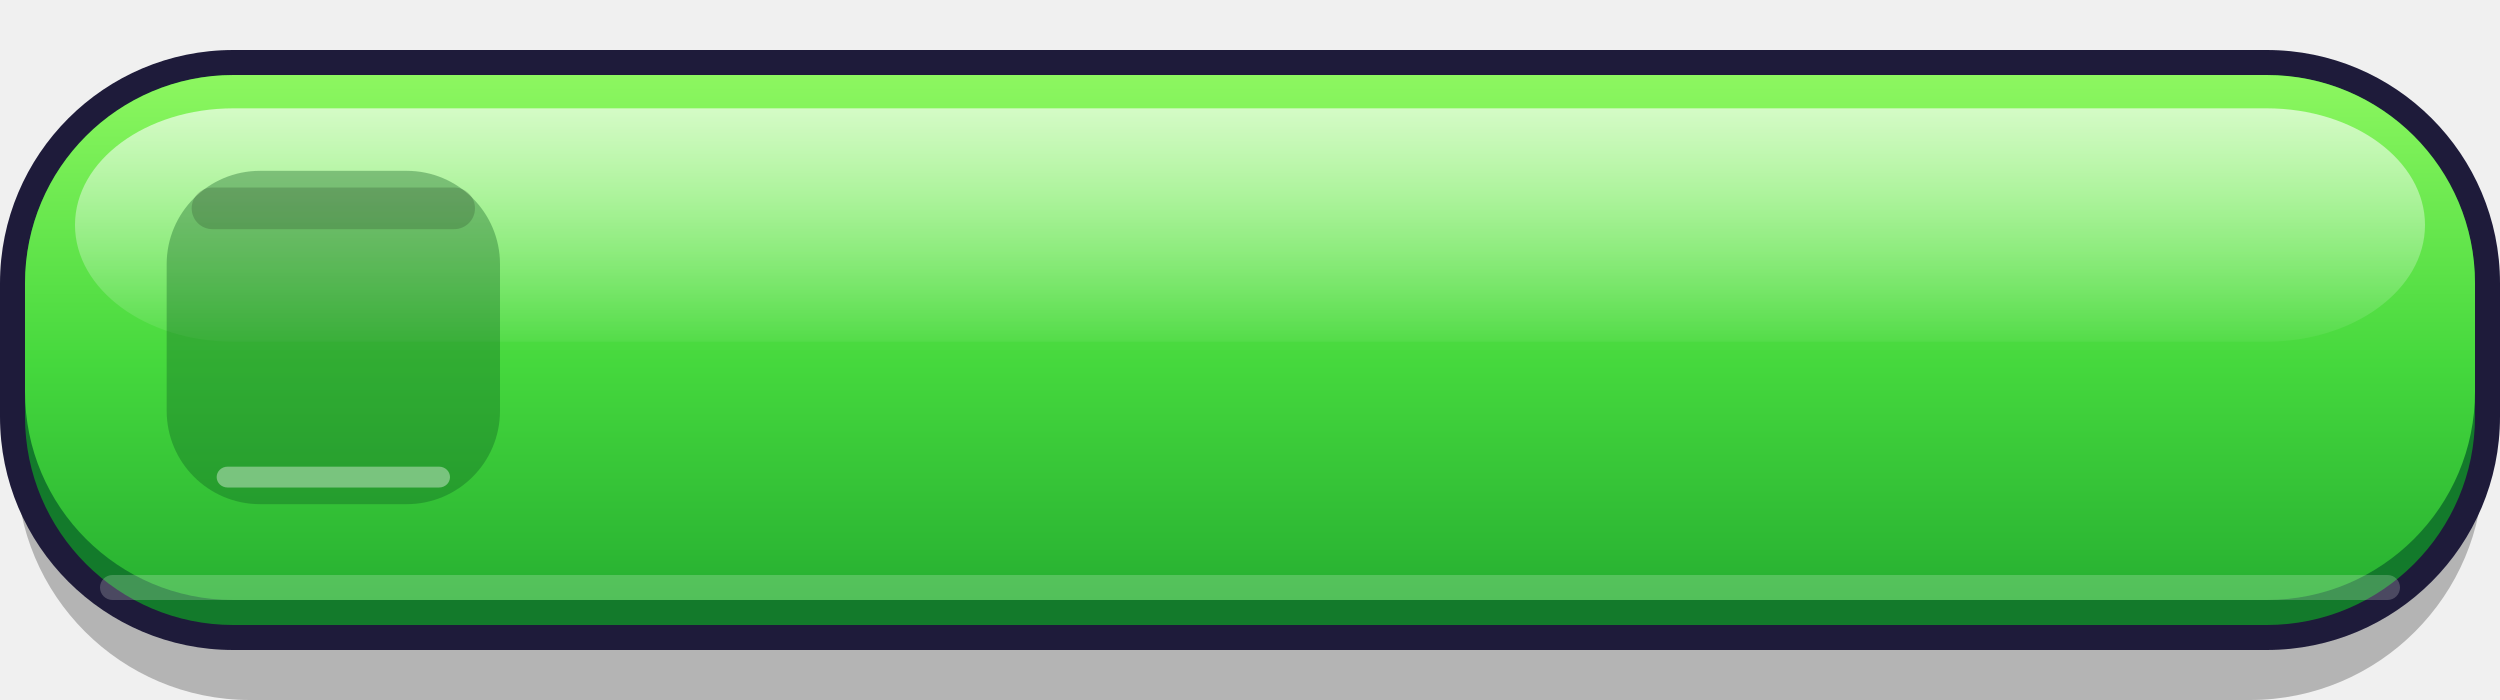
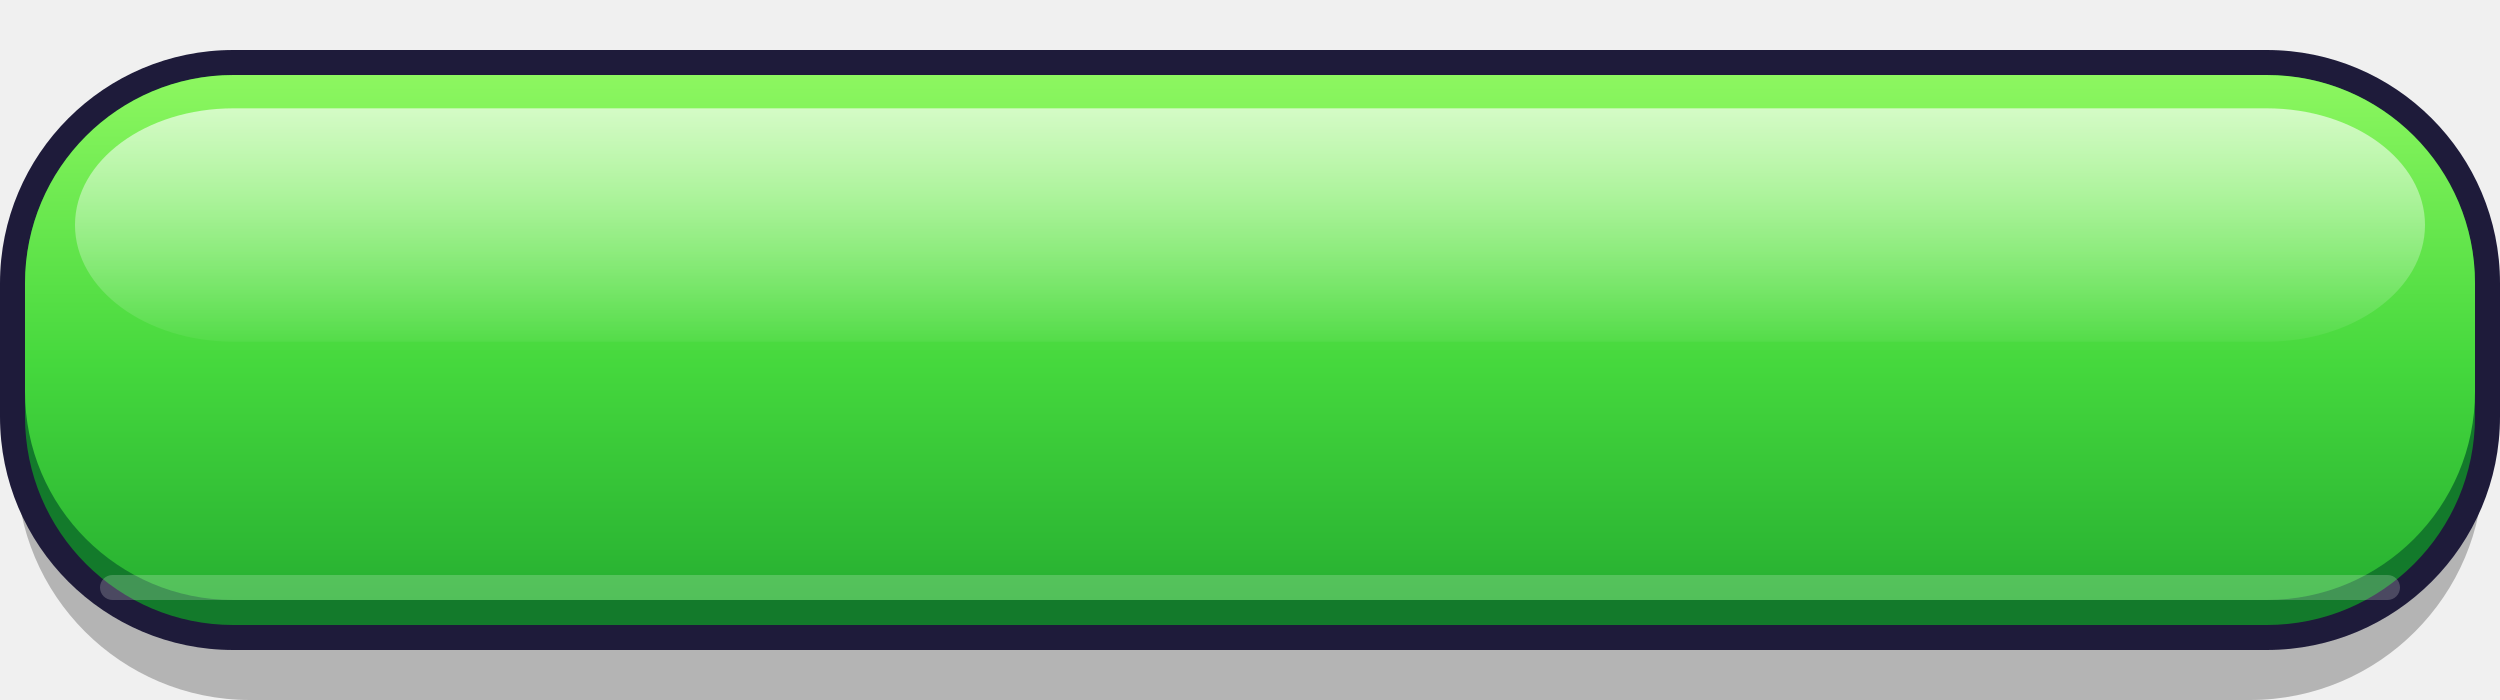
<svg xmlns="http://www.w3.org/2000/svg" width="300" height="84" viewBox="0 0 300 84">
  <defs>
    <linearGradient id="f" x1="0" y1="0" x2="0" y2="1">
      <stop offset="0" stop-color="#8DF760" />
      <stop offset="0.55" stop-color="#45D83D" />
      <stop offset="1" stop-color="#27B031" />
    </linearGradient>
    <linearGradient id="h" x1="0" y1="0" x2="0" y2="1">
      <stop offset="0" stop-color="#fff" stop-opacity="0.65" />
      <stop offset="1" stop-color="#fff" stop-opacity="0.05" />
    </linearGradient>
  </defs>
  <rect x="2" y="12" width="296" height="72" rx="28" fill="#000" fill-opacity="0.25" />
  <rect x="0" y="6" width="300" height="72" rx="28" fill="#1E1B3A" />
  <rect x="3" y="9" width="294" height="66" rx="25" fill="#137A2B" />
  <rect x="3" y="9" width="294" height="63" rx="25" fill="url(#f)" />
  <rect x="9" y="13" width="282" height="28" rx="19" fill="url(#h)" />
  <rect x="12" y="69" width="276" height="3" rx="1.5" fill="#fff" fill-opacity="0.2" />
-   <rect x="20" y="20.5" width="40" height="40" rx="11.2" fill="#0A5A20" fill-opacity="0.34" />
-   <rect x="23" y="22.5" width="34" height="5" rx="2.5" fill="#000" fill-opacity="0.16" />
-   <rect x="26" y="56" width="28" height="2.5" rx="1.3" fill="#fff" fill-opacity="0.38" />
</svg>
